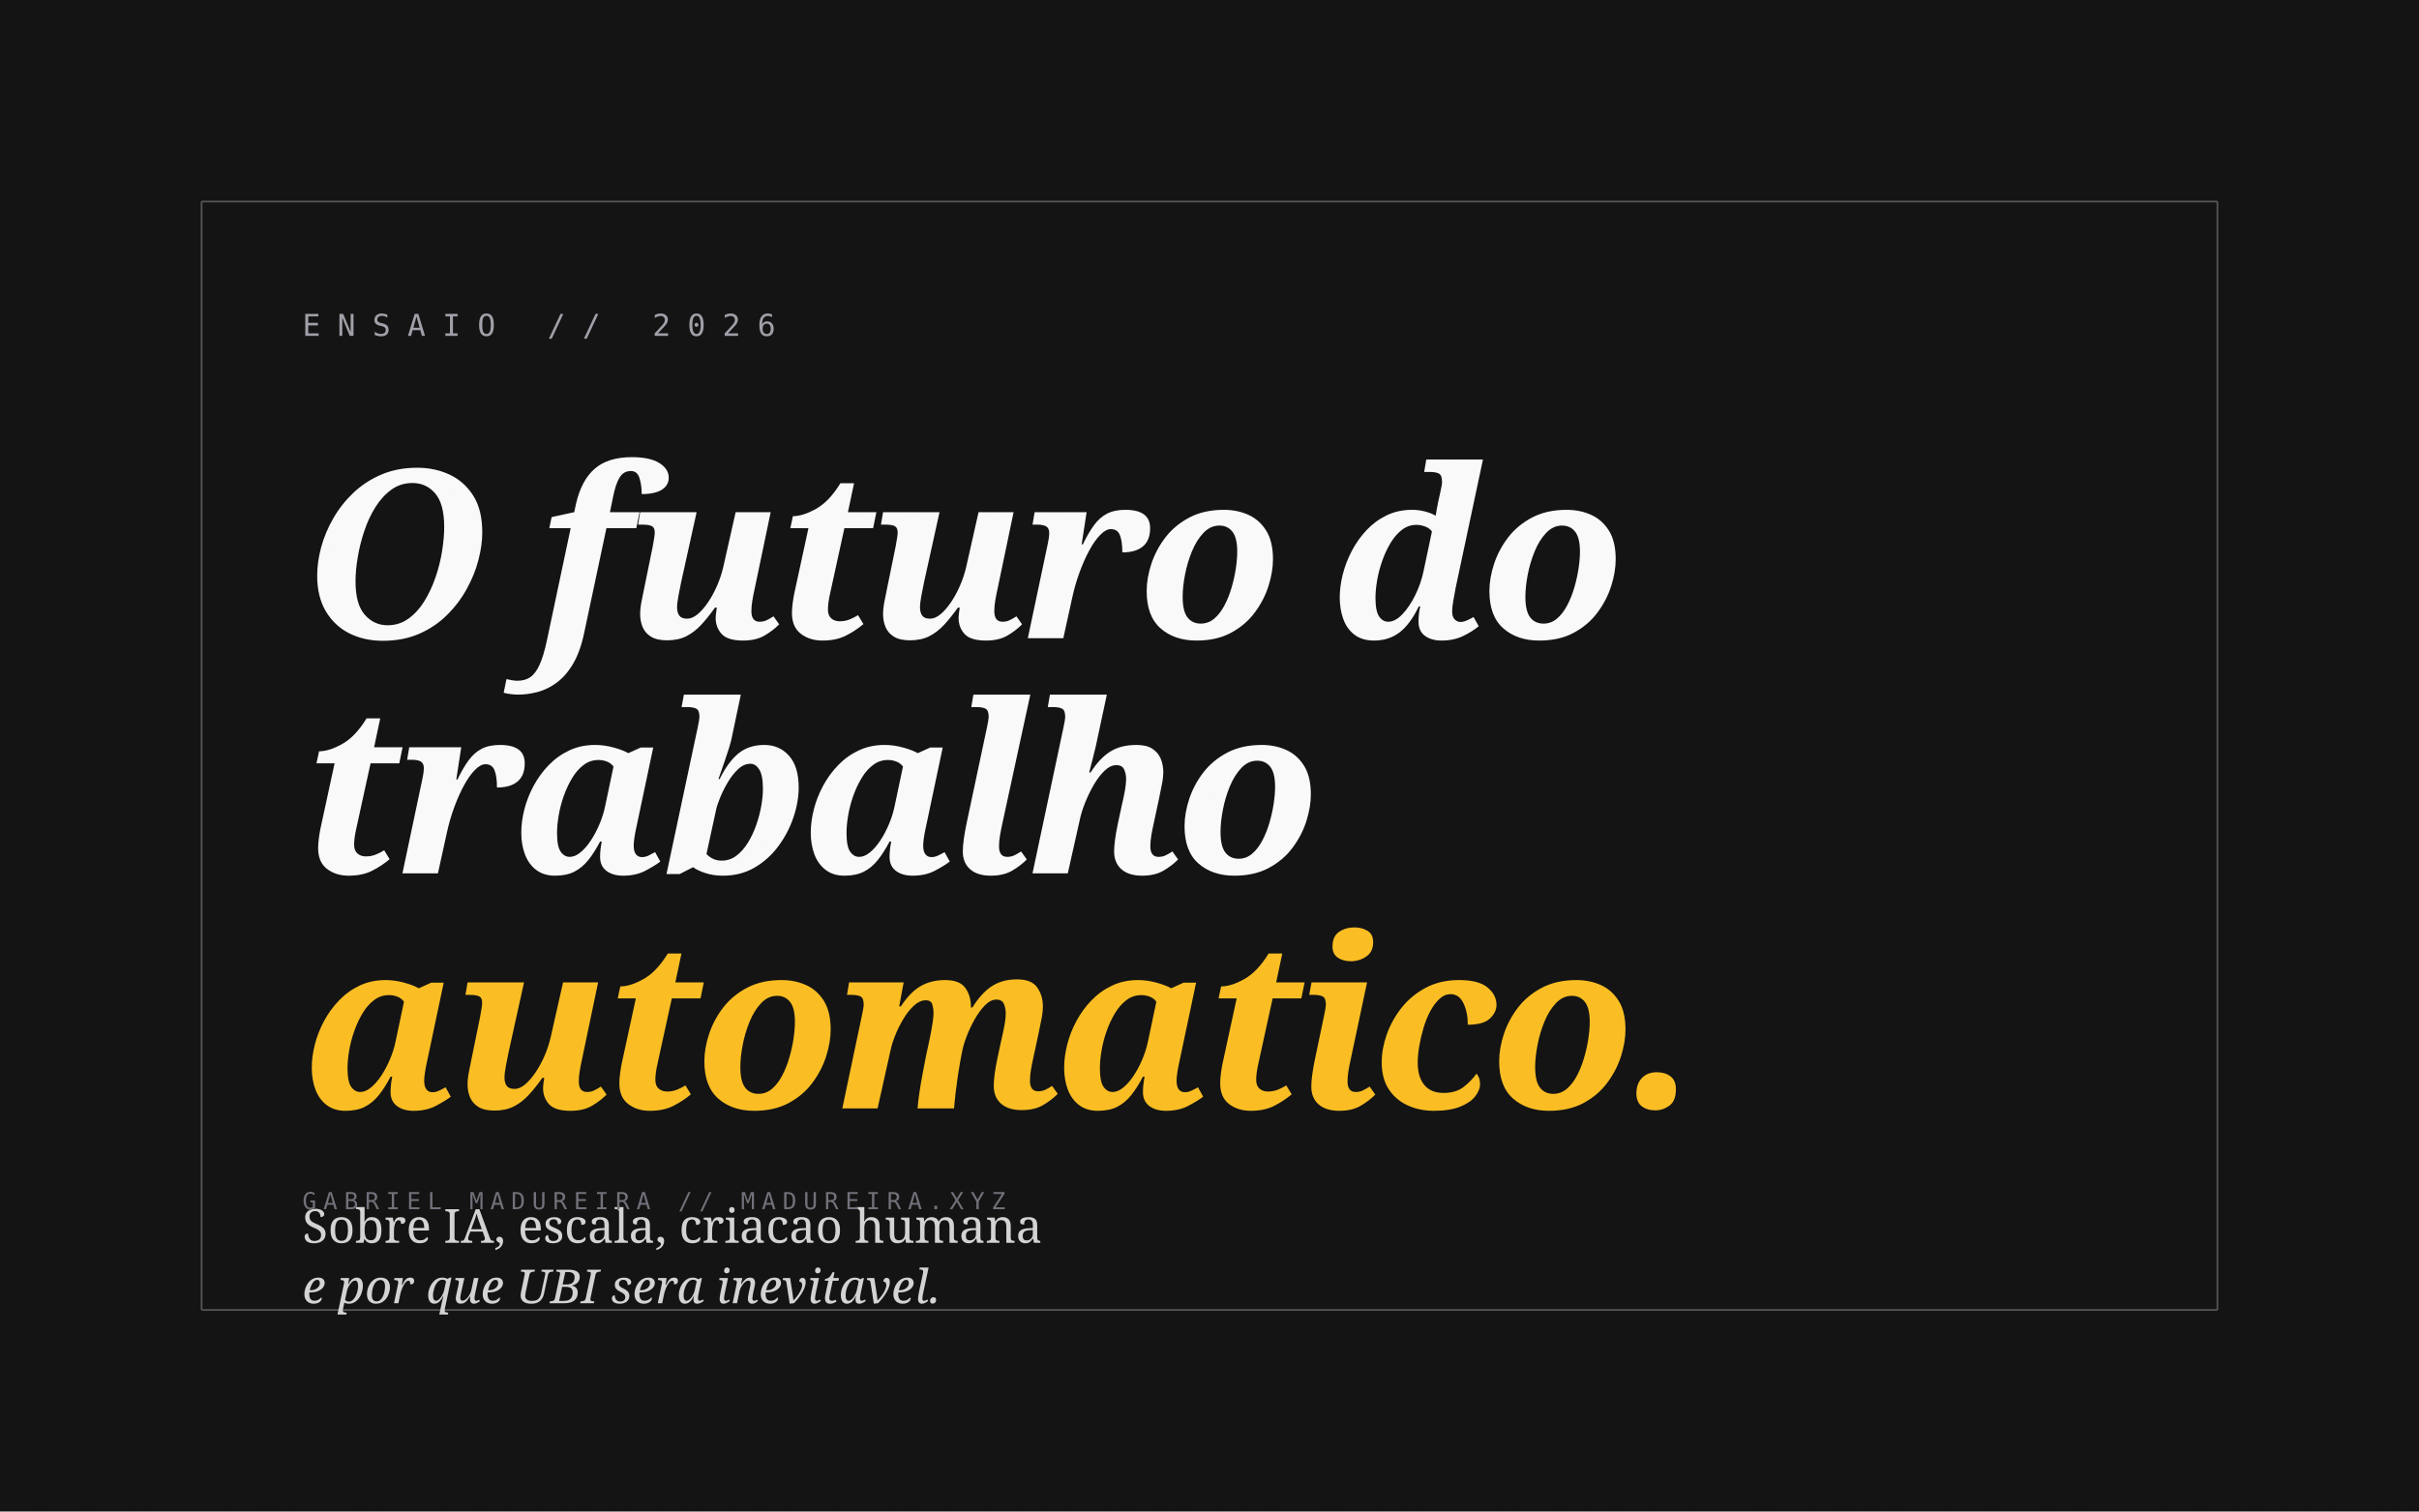
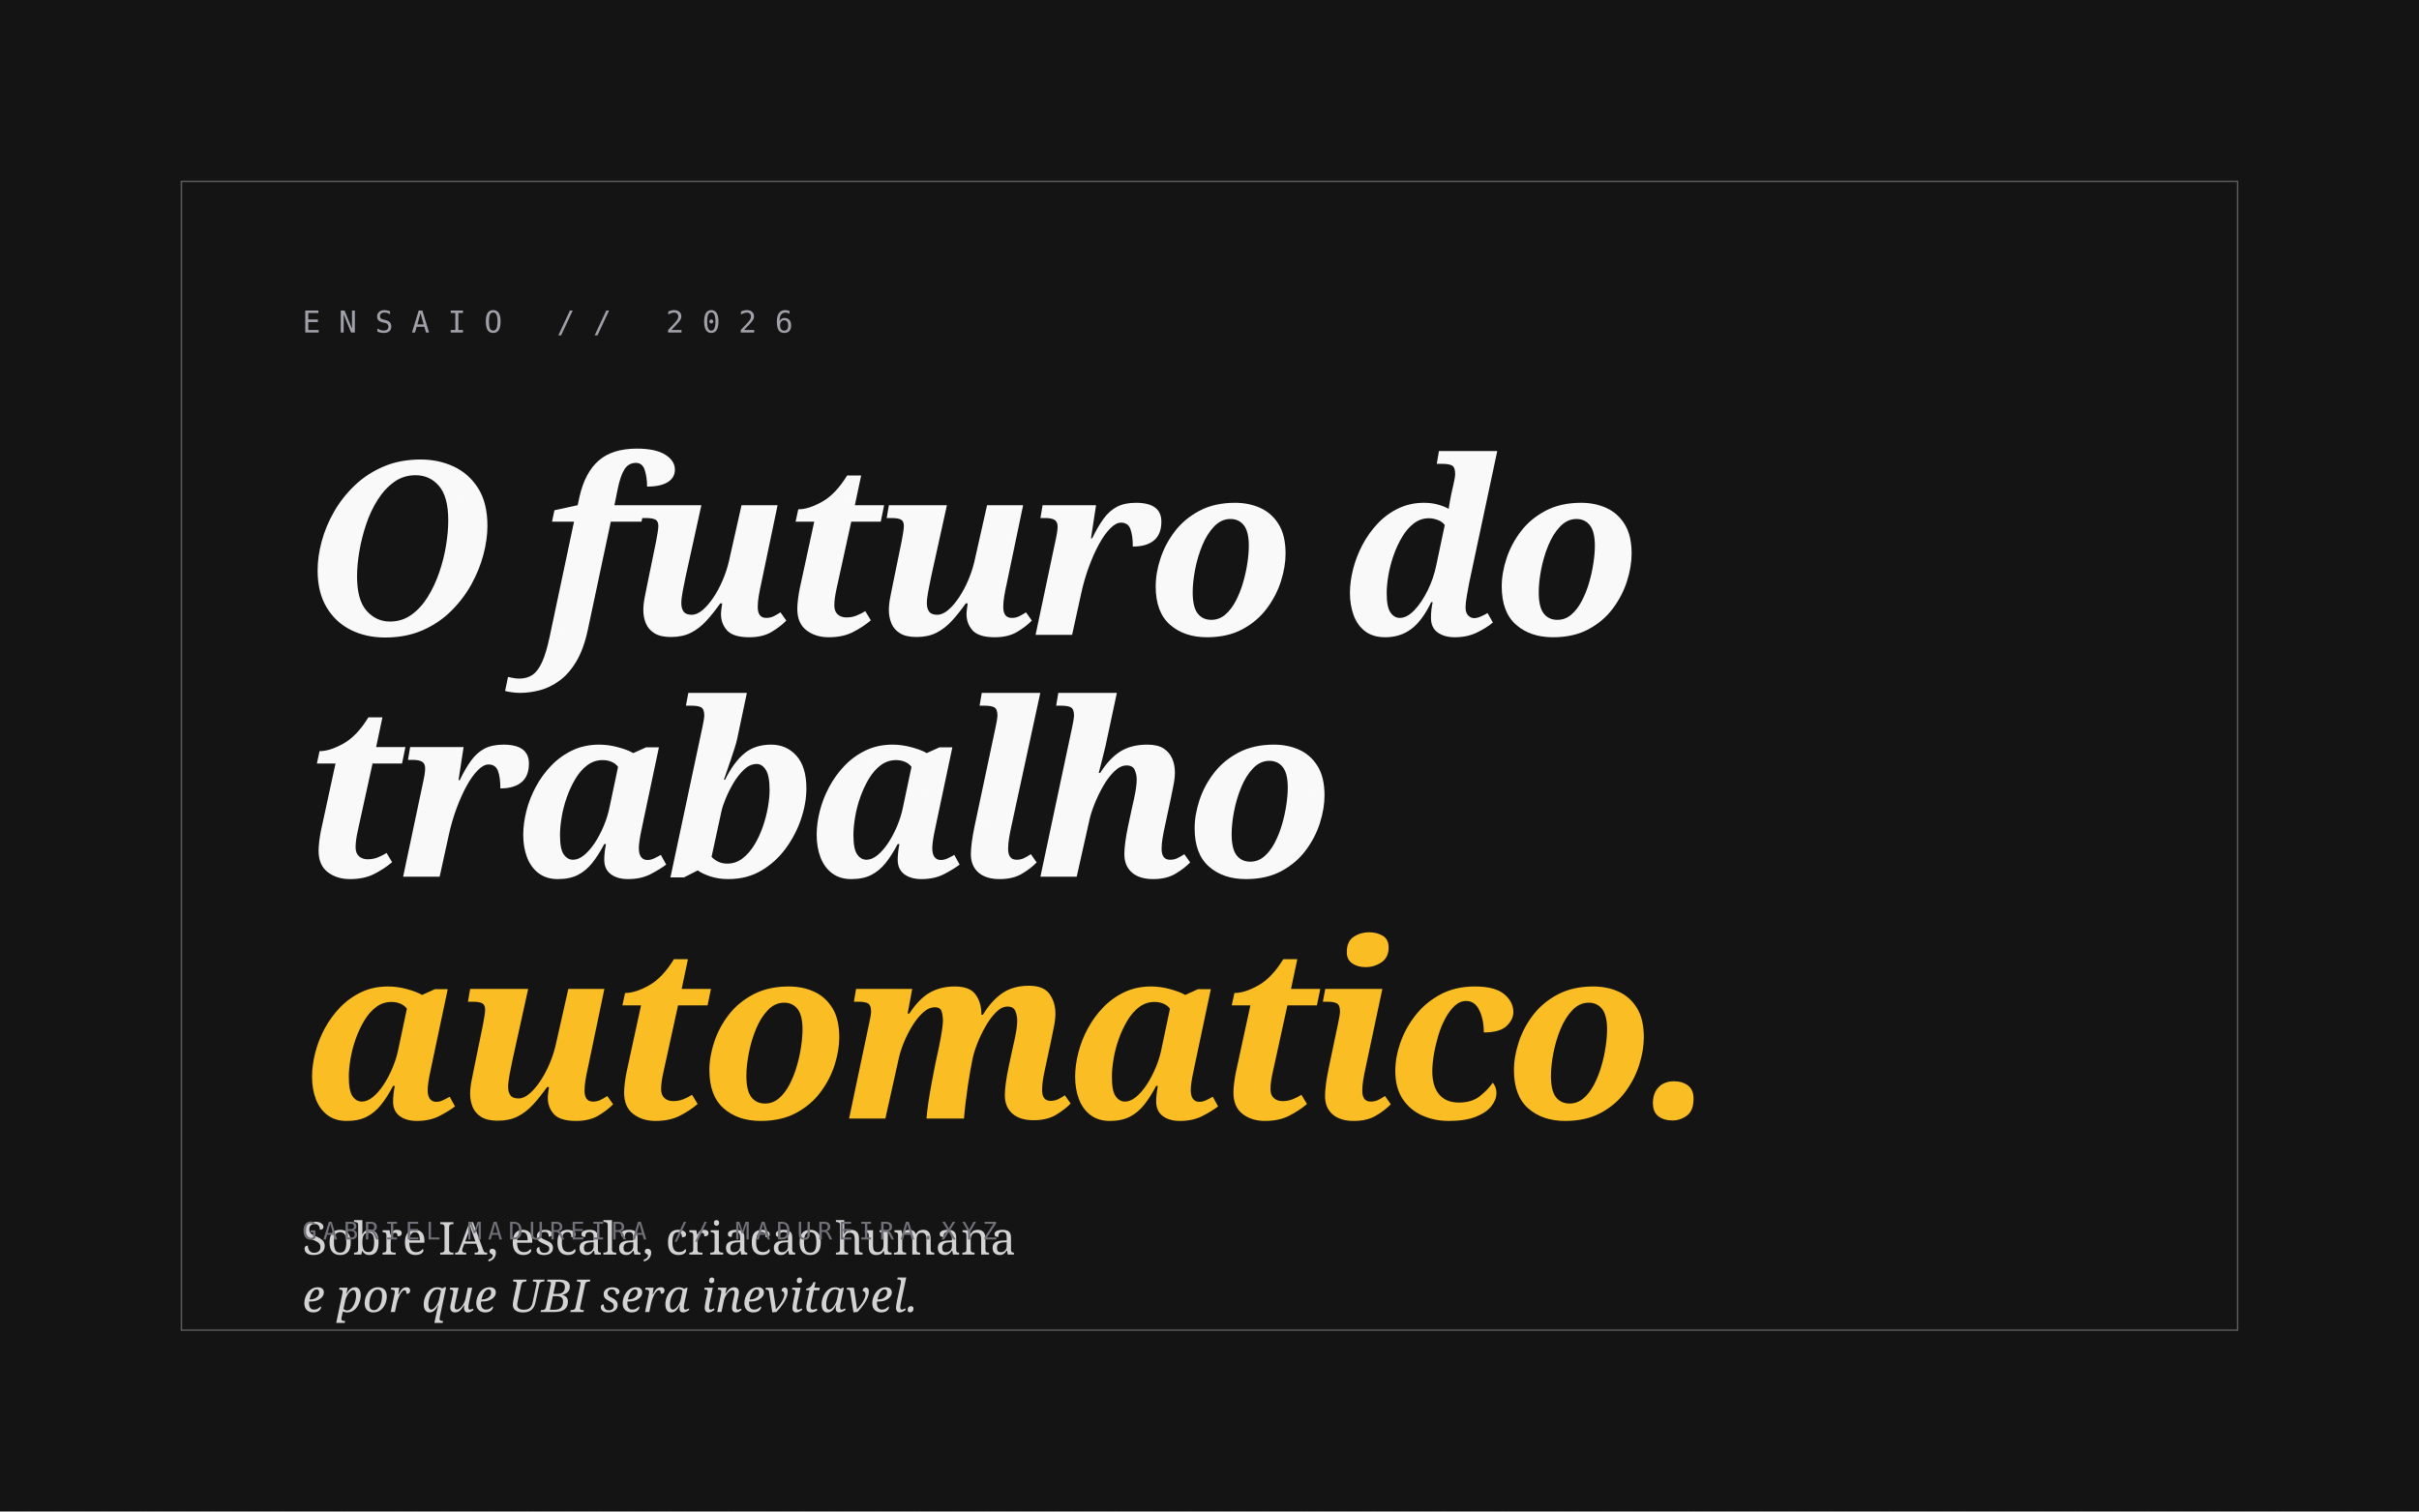
- <svg xmlns="http://www.w3.org/2000/svg" viewBox="0 0 1440 900" width="1440" height="900" role="img" aria-label="Manifesto IA cover">
+ <svg xmlns="http://www.w3.org/2000/svg" viewBox="0 0 1600 1000" width="1600" height="1000" role="img" aria-label="Manifesto IA cover">
  <defs>
-     <filter id="mfgrain" x="0" y="0" width="100%" height="100%">
+     <filter id="mfgrain">
      <feTurbulence type="fractalNoise" baseFrequency="1" numOctaves="2" seed="61" />
      <feColorMatrix type="matrix" values="0 0 0 0 0  0 0 0 0 0  0 0 0 0 0  0 0 0 0.28 0" />
      <feComposite in2="SourceGraphic" operator="in" />
    </filter>
  </defs>
-   <rect width="1440" height="900" fill="#141414" />
-   <g opacity="0.3" stroke="#f5f5f5" stroke-width="1">
-     <line x1="120" y1="120" x2="120" y2="780" />
-     <line x1="1320" y1="120" x2="1320" y2="780" />
-     <line x1="120" y1="120" x2="1320" y2="120" />
-     <line x1="120" y1="780" x2="1320" y2="780" />
+   <rect width="1600" height="1000" fill="#141414" />
+   <g opacity="0.3" stroke="#f5f5f5" stroke-width="1" fill="none">
+     <rect x="120" y="120" width="1360" height="760" />
  </g>
-   <g transform="translate(180 200)">
-     <text x="0" y="0" font-family="ui-monospace, monospace" font-size="18" fill="#a1a1aa" letter-spacing="10">ENSAIO // 2026</text>
-     <text x="0" y="180" font-family="Georgia, serif" font-weight="900" font-size="140" fill="#fafafa" letter-spacing="-4" font-style="italic">O futuro do</text>
-     <text x="0" y="320" font-family="Georgia, serif" font-weight="900" font-size="140" fill="#fafafa" letter-spacing="-4" font-style="italic">trabalho</text>
-     <text x="0" y="460" font-family="Georgia, serif" font-weight="900" font-size="140" fill="#fbbf24" letter-spacing="-4" font-style="italic">automatico.</text>
-     <text x="0" y="540" font-family="Georgia, serif" font-size="28" fill="#d4d4d4">Sobre IA, escala, criacao humana</text>
-     <text x="0" y="576" font-family="Georgia, serif" font-size="28" fill="#d4d4d4" font-style="italic">e por que UBI sera inevitavel.</text>
+   <g transform="translate(200 220)">
+     <text x="0" y="0" font-family="ui-monospace, monospace" font-size="20" fill="#a1a1aa" letter-spacing="12">ENSAIO // 2026</text>
+     <text x="0" y="200" font-family="Georgia, serif" font-weight="900" font-size="160" fill="#fafafa" letter-spacing="-6" font-style="italic">O futuro do</text>
+     <text x="0" y="360" font-family="Georgia, serif" font-weight="900" font-size="160" fill="#fafafa" letter-spacing="-6" font-style="italic">trabalho</text>
+     <text x="0" y="520" font-family="Georgia, serif" font-weight="900" font-size="160" fill="#fbbf24" letter-spacing="-6" font-style="italic">automatico.</text>
+     <text x="0" y="610" font-family="Georgia, serif" font-size="30" fill="#d4d4d4">Sobre IA, escala, criacao humana</text>
+     <text x="0" y="648" font-family="Georgia, serif" font-size="30" fill="#d4d4d4" font-style="italic">e por que UBI sera inevitavel.</text>
  </g>
-   <g transform="translate(180 720)">
-     <text x="0" y="0" font-family="ui-monospace, monospace" font-size="14" fill="#71717a" letter-spacing="4">GABRIEL MADUREIRA // MADUREIRA.XYZ</text>
+   <g transform="translate(200 820)">
+     <text x="0" y="0" font-family="ui-monospace, monospace" font-size="16" fill="#71717a" letter-spacing="4">GABRIEL MADUREIRA // MADUREIRA.XYZ</text>
  </g>
-   <rect width="1440" height="900" fill="#fafafa" filter="url(#mfgrain)" opacity="0.03" />
+   <rect width="1600" height="1000" fill="#fafafa" filter="url(#mfgrain)" opacity="0.03" />
</svg>
